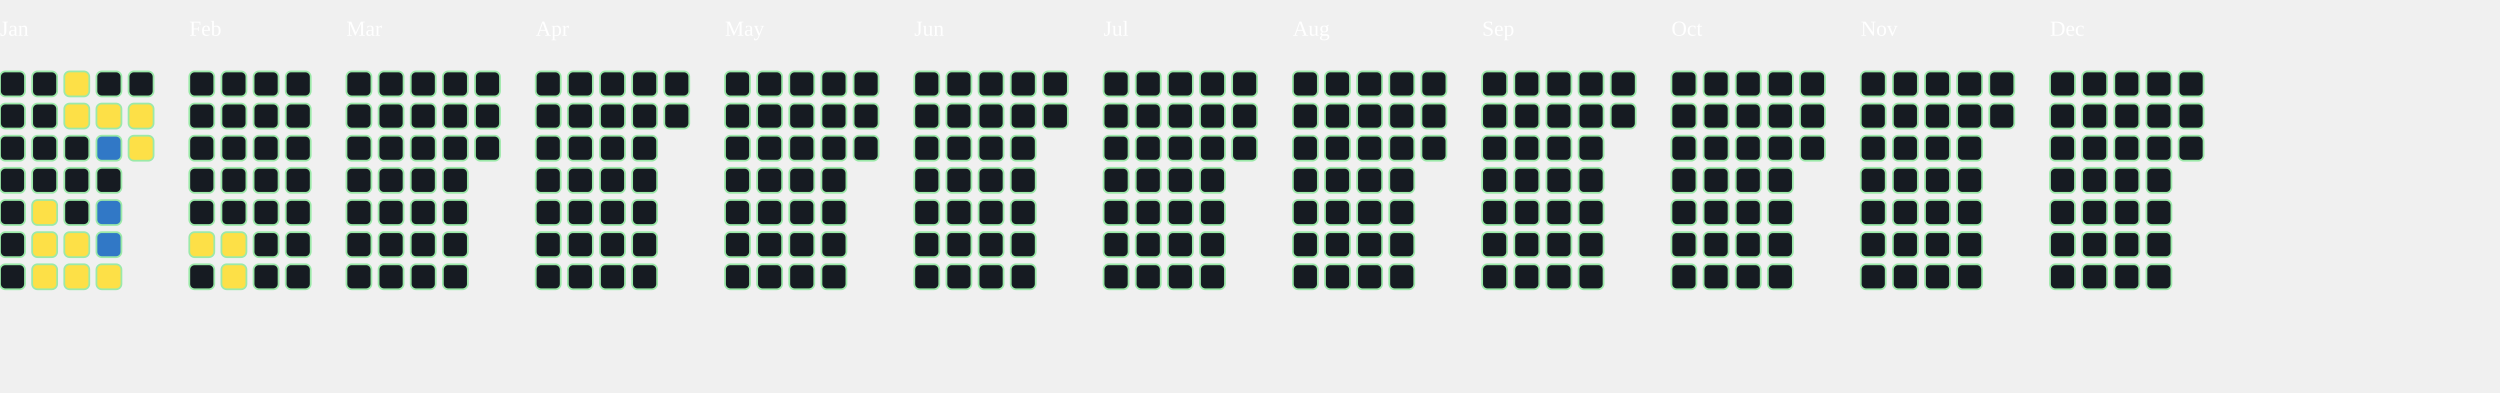
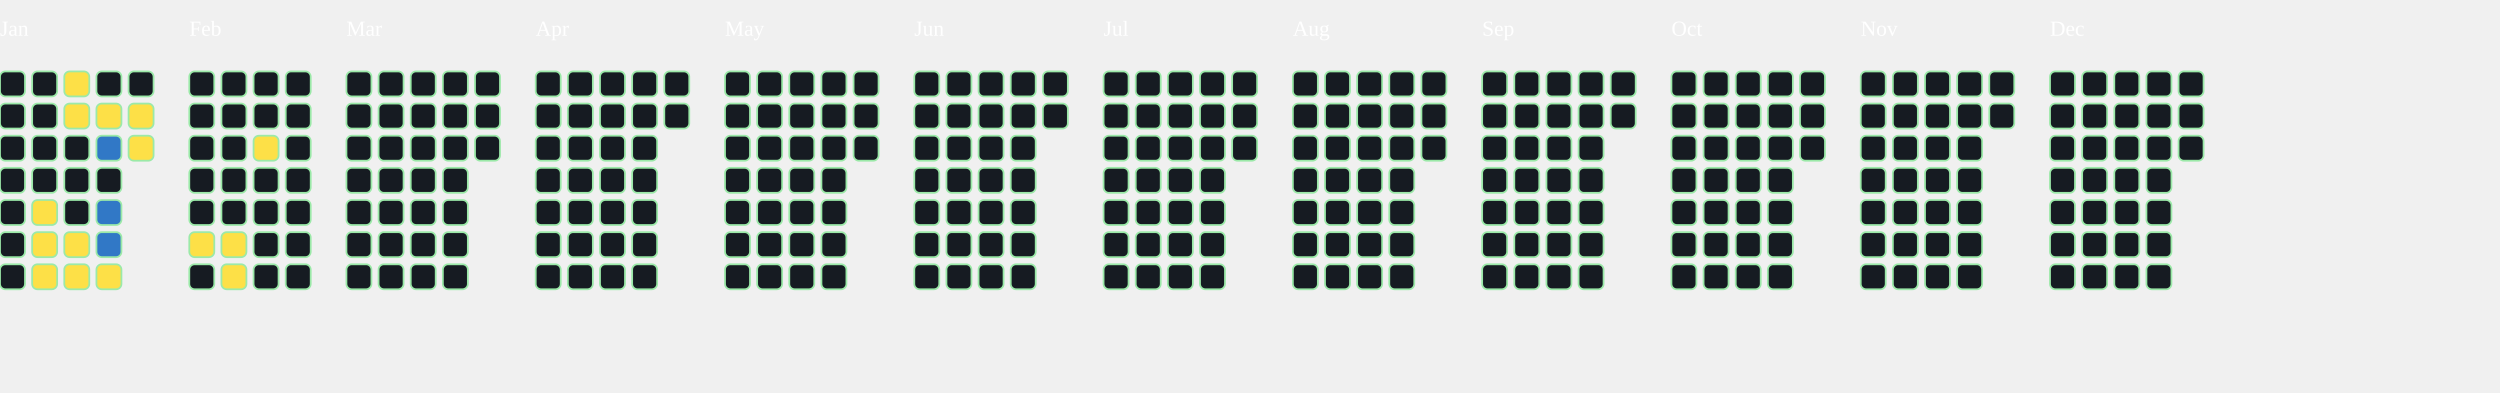
<svg xmlns="http://www.w3.org/2000/svg" width="1400" height="220" style="background:#161b22">
  <text x="0" y="20" fill="#ffffff" font-size="12">
      Jan
    </text>
  <rect x="0" y="40" width="14" height="14" rx="3" fill="#161b22" stroke="#9be9a8" stroke-width="1" />
  <rect x="0" y="58" width="14" height="14" rx="3" fill="#161b22" stroke="#9be9a8" stroke-width="1" />
  <rect x="0" y="76" width="14" height="14" rx="3" fill="#161b22" stroke="#9be9a8" stroke-width="1" />
  <rect x="0" y="94" width="14" height="14" rx="3" fill="#161b22" stroke="#9be9a8" stroke-width="1" />
  <rect x="0" y="112" width="14" height="14" rx="3" fill="#161b22" stroke="#9be9a8" stroke-width="1" />
  <rect x="0" y="130" width="14" height="14" rx="3" fill="#161b22" stroke="#9be9a8" stroke-width="1" />
  <rect x="0" y="148" width="14" height="14" rx="3" fill="#161b22" stroke="#9be9a8" stroke-width="1" />
  <rect x="18" y="40" width="14" height="14" rx="3" fill="#161b22" stroke="#9be9a8" stroke-width="1" />
  <rect x="18" y="58" width="14" height="14" rx="3" fill="#161b22" stroke="#9be9a8" stroke-width="1" />
  <rect x="18" y="76" width="14" height="14" rx="3" fill="#161b22" stroke="#9be9a8" stroke-width="1" />
  <rect x="18" y="94" width="14" height="14" rx="3" fill="#161b22" stroke="#9be9a8" stroke-width="1" />
  <rect x="18" y="112" width="14" height="14" rx="3" fill="#fde047" stroke="#9be9a8" stroke-width="1" />
  <rect x="18" y="130" width="14" height="14" rx="3" fill="#fde047" stroke="#9be9a8" stroke-width="1" />
  <rect x="18" y="148" width="14" height="14" rx="3" fill="#fde047" stroke="#9be9a8" stroke-width="1" />
  <rect x="36" y="40" width="14" height="14" rx="3" fill="#fde047" stroke="#9be9a8" stroke-width="1" />
  <rect x="36" y="58" width="14" height="14" rx="3" fill="#fde047" stroke="#9be9a8" stroke-width="1" />
  <rect x="36" y="76" width="14" height="14" rx="3" fill="#161b22" stroke="#9be9a8" stroke-width="1" />
  <rect x="36" y="94" width="14" height="14" rx="3" fill="#161b22" stroke="#9be9a8" stroke-width="1" />
  <rect x="36" y="112" width="14" height="14" rx="3" fill="#161b22" stroke="#9be9a8" stroke-width="1" />
  <rect x="36" y="130" width="14" height="14" rx="3" fill="#fde047" stroke="#9be9a8" stroke-width="1" />
  <rect x="36" y="148" width="14" height="14" rx="3" fill="#fde047" stroke="#9be9a8" stroke-width="1" />
  <rect x="54" y="40" width="14" height="14" rx="3" fill="#161b22" stroke="#9be9a8" stroke-width="1" />
  <rect x="54" y="58" width="14" height="14" rx="3" fill="#fde047" stroke="#9be9a8" stroke-width="1" />
  <rect x="54" y="76" width="14" height="14" rx="3" fill="#3178c6" stroke="#9be9a8" stroke-width="1" />
  <rect x="54" y="94" width="14" height="14" rx="3" fill="#161b22" stroke="#9be9a8" stroke-width="1" />
  <rect x="54" y="112" width="14" height="14" rx="3" fill="#3178c6" stroke="#9be9a8" stroke-width="1" />
  <rect x="54" y="130" width="14" height="14" rx="3" fill="#3178c6" stroke="#9be9a8" stroke-width="1" />
  <rect x="54" y="148" width="14" height="14" rx="3" fill="#fde047" stroke="#9be9a8" stroke-width="1" />
  <rect x="72" y="40" width="14" height="14" rx="3" fill="#161b22" stroke="#9be9a8" stroke-width="1" />
  <rect x="72" y="58" width="14" height="14" rx="3" fill="#fde047" stroke="#9be9a8" stroke-width="1" />
  <rect x="72" y="76" width="14" height="14" rx="3" fill="#fde047" stroke="#9be9a8" stroke-width="1" />
  <text x="106" y="20" fill="#ffffff" font-size="12">
      Feb
    </text>
  <rect x="106" y="40" width="14" height="14" rx="3" fill="#161b22" stroke="#9be9a8" stroke-width="1" />
  <rect x="106" y="58" width="14" height="14" rx="3" fill="#161b22" stroke="#9be9a8" stroke-width="1" />
  <rect x="106" y="76" width="14" height="14" rx="3" fill="#161b22" stroke="#9be9a8" stroke-width="1" />
  <rect x="106" y="94" width="14" height="14" rx="3" fill="#161b22" stroke="#9be9a8" stroke-width="1" />
  <rect x="106" y="112" width="14" height="14" rx="3" fill="#161b22" stroke="#9be9a8" stroke-width="1" />
  <rect x="106" y="130" width="14" height="14" rx="3" fill="#fde047" stroke="#9be9a8" stroke-width="1" />
  <rect x="106" y="148" width="14" height="14" rx="3" fill="#161b22" stroke="#9be9a8" stroke-width="1" />
  <rect x="124" y="40" width="14" height="14" rx="3" fill="#161b22" stroke="#9be9a8" stroke-width="1" />
  <rect x="124" y="58" width="14" height="14" rx="3" fill="#161b22" stroke="#9be9a8" stroke-width="1" />
  <rect x="124" y="76" width="14" height="14" rx="3" fill="#161b22" stroke="#9be9a8" stroke-width="1" />
  <rect x="124" y="94" width="14" height="14" rx="3" fill="#161b22" stroke="#9be9a8" stroke-width="1" />
  <rect x="124" y="112" width="14" height="14" rx="3" fill="#161b22" stroke="#9be9a8" stroke-width="1" />
  <rect x="124" y="130" width="14" height="14" rx="3" fill="#fde047" stroke="#9be9a8" stroke-width="1" />
  <rect x="124" y="148" width="14" height="14" rx="3" fill="#fde047" stroke="#9be9a8" stroke-width="1" />
  <rect x="142" y="40" width="14" height="14" rx="3" fill="#161b22" stroke="#9be9a8" stroke-width="1" />
  <rect x="142" y="58" width="14" height="14" rx="3" fill="#161b22" stroke="#9be9a8" stroke-width="1" />
-   <rect x="142" y="76" width="14" height="14" rx="3" fill="#161b22" stroke="#9be9a8" stroke-width="1" />
+   <rect x="142" y="76" width="14" height="14" rx="3" fill="#fde047" stroke="#9be9a8" stroke-width="1" />
  <rect x="142" y="94" width="14" height="14" rx="3" fill="#161b22" stroke="#9be9a8" stroke-width="1" />
  <rect x="142" y="112" width="14" height="14" rx="3" fill="#161b22" stroke="#9be9a8" stroke-width="1" />
  <rect x="142" y="130" width="14" height="14" rx="3" fill="#161b22" stroke="#9be9a8" stroke-width="1" />
  <rect x="142" y="148" width="14" height="14" rx="3" fill="#161b22" stroke="#9be9a8" stroke-width="1" />
  <rect x="160" y="40" width="14" height="14" rx="3" fill="#161b22" stroke="#9be9a8" stroke-width="1" />
  <rect x="160" y="58" width="14" height="14" rx="3" fill="#161b22" stroke="#9be9a8" stroke-width="1" />
  <rect x="160" y="76" width="14" height="14" rx="3" fill="#161b22" stroke="#9be9a8" stroke-width="1" />
  <rect x="160" y="94" width="14" height="14" rx="3" fill="#161b22" stroke="#9be9a8" stroke-width="1" />
  <rect x="160" y="112" width="14" height="14" rx="3" fill="#161b22" stroke="#9be9a8" stroke-width="1" />
  <rect x="160" y="130" width="14" height="14" rx="3" fill="#161b22" stroke="#9be9a8" stroke-width="1" />
  <rect x="160" y="148" width="14" height="14" rx="3" fill="#161b22" stroke="#9be9a8" stroke-width="1" />
  <text x="194" y="20" fill="#ffffff" font-size="12">
      Mar
    </text>
  <rect x="194" y="40" width="14" height="14" rx="3" fill="#161b22" stroke="#9be9a8" stroke-width="1" />
  <rect x="194" y="58" width="14" height="14" rx="3" fill="#161b22" stroke="#9be9a8" stroke-width="1" />
  <rect x="194" y="76" width="14" height="14" rx="3" fill="#161b22" stroke="#9be9a8" stroke-width="1" />
  <rect x="194" y="94" width="14" height="14" rx="3" fill="#161b22" stroke="#9be9a8" stroke-width="1" />
  <rect x="194" y="112" width="14" height="14" rx="3" fill="#161b22" stroke="#9be9a8" stroke-width="1" />
  <rect x="194" y="130" width="14" height="14" rx="3" fill="#161b22" stroke="#9be9a8" stroke-width="1" />
  <rect x="194" y="148" width="14" height="14" rx="3" fill="#161b22" stroke="#9be9a8" stroke-width="1" />
  <rect x="212" y="40" width="14" height="14" rx="3" fill="#161b22" stroke="#9be9a8" stroke-width="1" />
  <rect x="212" y="58" width="14" height="14" rx="3" fill="#161b22" stroke="#9be9a8" stroke-width="1" />
  <rect x="212" y="76" width="14" height="14" rx="3" fill="#161b22" stroke="#9be9a8" stroke-width="1" />
  <rect x="212" y="94" width="14" height="14" rx="3" fill="#161b22" stroke="#9be9a8" stroke-width="1" />
  <rect x="212" y="112" width="14" height="14" rx="3" fill="#161b22" stroke="#9be9a8" stroke-width="1" />
  <rect x="212" y="130" width="14" height="14" rx="3" fill="#161b22" stroke="#9be9a8" stroke-width="1" />
  <rect x="212" y="148" width="14" height="14" rx="3" fill="#161b22" stroke="#9be9a8" stroke-width="1" />
  <rect x="230" y="40" width="14" height="14" rx="3" fill="#161b22" stroke="#9be9a8" stroke-width="1" />
  <rect x="230" y="58" width="14" height="14" rx="3" fill="#161b22" stroke="#9be9a8" stroke-width="1" />
  <rect x="230" y="76" width="14" height="14" rx="3" fill="#161b22" stroke="#9be9a8" stroke-width="1" />
  <rect x="230" y="94" width="14" height="14" rx="3" fill="#161b22" stroke="#9be9a8" stroke-width="1" />
  <rect x="230" y="112" width="14" height="14" rx="3" fill="#161b22" stroke="#9be9a8" stroke-width="1" />
  <rect x="230" y="130" width="14" height="14" rx="3" fill="#161b22" stroke="#9be9a8" stroke-width="1" />
  <rect x="230" y="148" width="14" height="14" rx="3" fill="#161b22" stroke="#9be9a8" stroke-width="1" />
  <rect x="248" y="40" width="14" height="14" rx="3" fill="#161b22" stroke="#9be9a8" stroke-width="1" />
  <rect x="248" y="58" width="14" height="14" rx="3" fill="#161b22" stroke="#9be9a8" stroke-width="1" />
  <rect x="248" y="76" width="14" height="14" rx="3" fill="#161b22" stroke="#9be9a8" stroke-width="1" />
  <rect x="248" y="94" width="14" height="14" rx="3" fill="#161b22" stroke="#9be9a8" stroke-width="1" />
  <rect x="248" y="112" width="14" height="14" rx="3" fill="#161b22" stroke="#9be9a8" stroke-width="1" />
  <rect x="248" y="130" width="14" height="14" rx="3" fill="#161b22" stroke="#9be9a8" stroke-width="1" />
  <rect x="248" y="148" width="14" height="14" rx="3" fill="#161b22" stroke="#9be9a8" stroke-width="1" />
  <rect x="266" y="40" width="14" height="14" rx="3" fill="#161b22" stroke="#9be9a8" stroke-width="1" />
  <rect x="266" y="58" width="14" height="14" rx="3" fill="#161b22" stroke="#9be9a8" stroke-width="1" />
  <rect x="266" y="76" width="14" height="14" rx="3" fill="#161b22" stroke="#9be9a8" stroke-width="1" />
  <text x="300" y="20" fill="#ffffff" font-size="12">
      Apr
    </text>
  <rect x="300" y="40" width="14" height="14" rx="3" fill="#161b22" stroke="#9be9a8" stroke-width="1" />
  <rect x="300" y="58" width="14" height="14" rx="3" fill="#161b22" stroke="#9be9a8" stroke-width="1" />
  <rect x="300" y="76" width="14" height="14" rx="3" fill="#161b22" stroke="#9be9a8" stroke-width="1" />
  <rect x="300" y="94" width="14" height="14" rx="3" fill="#161b22" stroke="#9be9a8" stroke-width="1" />
  <rect x="300" y="112" width="14" height="14" rx="3" fill="#161b22" stroke="#9be9a8" stroke-width="1" />
  <rect x="300" y="130" width="14" height="14" rx="3" fill="#161b22" stroke="#9be9a8" stroke-width="1" />
  <rect x="300" y="148" width="14" height="14" rx="3" fill="#161b22" stroke="#9be9a8" stroke-width="1" />
  <rect x="318" y="40" width="14" height="14" rx="3" fill="#161b22" stroke="#9be9a8" stroke-width="1" />
  <rect x="318" y="58" width="14" height="14" rx="3" fill="#161b22" stroke="#9be9a8" stroke-width="1" />
  <rect x="318" y="76" width="14" height="14" rx="3" fill="#161b22" stroke="#9be9a8" stroke-width="1" />
  <rect x="318" y="94" width="14" height="14" rx="3" fill="#161b22" stroke="#9be9a8" stroke-width="1" />
  <rect x="318" y="112" width="14" height="14" rx="3" fill="#161b22" stroke="#9be9a8" stroke-width="1" />
  <rect x="318" y="130" width="14" height="14" rx="3" fill="#161b22" stroke="#9be9a8" stroke-width="1" />
  <rect x="318" y="148" width="14" height="14" rx="3" fill="#161b22" stroke="#9be9a8" stroke-width="1" />
  <rect x="336" y="40" width="14" height="14" rx="3" fill="#161b22" stroke="#9be9a8" stroke-width="1" />
  <rect x="336" y="58" width="14" height="14" rx="3" fill="#161b22" stroke="#9be9a8" stroke-width="1" />
  <rect x="336" y="76" width="14" height="14" rx="3" fill="#161b22" stroke="#9be9a8" stroke-width="1" />
  <rect x="336" y="94" width="14" height="14" rx="3" fill="#161b22" stroke="#9be9a8" stroke-width="1" />
  <rect x="336" y="112" width="14" height="14" rx="3" fill="#161b22" stroke="#9be9a8" stroke-width="1" />
  <rect x="336" y="130" width="14" height="14" rx="3" fill="#161b22" stroke="#9be9a8" stroke-width="1" />
  <rect x="336" y="148" width="14" height="14" rx="3" fill="#161b22" stroke="#9be9a8" stroke-width="1" />
  <rect x="354" y="40" width="14" height="14" rx="3" fill="#161b22" stroke="#9be9a8" stroke-width="1" />
  <rect x="354" y="58" width="14" height="14" rx="3" fill="#161b22" stroke="#9be9a8" stroke-width="1" />
  <rect x="354" y="76" width="14" height="14" rx="3" fill="#161b22" stroke="#9be9a8" stroke-width="1" />
  <rect x="354" y="94" width="14" height="14" rx="3" fill="#161b22" stroke="#9be9a8" stroke-width="1" />
  <rect x="354" y="112" width="14" height="14" rx="3" fill="#161b22" stroke="#9be9a8" stroke-width="1" />
  <rect x="354" y="130" width="14" height="14" rx="3" fill="#161b22" stroke="#9be9a8" stroke-width="1" />
  <rect x="354" y="148" width="14" height="14" rx="3" fill="#161b22" stroke="#9be9a8" stroke-width="1" />
  <rect x="372" y="40" width="14" height="14" rx="3" fill="#161b22" stroke="#9be9a8" stroke-width="1" />
  <rect x="372" y="58" width="14" height="14" rx="3" fill="#161b22" stroke="#9be9a8" stroke-width="1" />
  <text x="406" y="20" fill="#ffffff" font-size="12">
      May
    </text>
  <rect x="406" y="40" width="14" height="14" rx="3" fill="#161b22" stroke="#9be9a8" stroke-width="1" />
  <rect x="406" y="58" width="14" height="14" rx="3" fill="#161b22" stroke="#9be9a8" stroke-width="1" />
  <rect x="406" y="76" width="14" height="14" rx="3" fill="#161b22" stroke="#9be9a8" stroke-width="1" />
  <rect x="406" y="94" width="14" height="14" rx="3" fill="#161b22" stroke="#9be9a8" stroke-width="1" />
  <rect x="406" y="112" width="14" height="14" rx="3" fill="#161b22" stroke="#9be9a8" stroke-width="1" />
  <rect x="406" y="130" width="14" height="14" rx="3" fill="#161b22" stroke="#9be9a8" stroke-width="1" />
  <rect x="406" y="148" width="14" height="14" rx="3" fill="#161b22" stroke="#9be9a8" stroke-width="1" />
  <rect x="424" y="40" width="14" height="14" rx="3" fill="#161b22" stroke="#9be9a8" stroke-width="1" />
  <rect x="424" y="58" width="14" height="14" rx="3" fill="#161b22" stroke="#9be9a8" stroke-width="1" />
  <rect x="424" y="76" width="14" height="14" rx="3" fill="#161b22" stroke="#9be9a8" stroke-width="1" />
  <rect x="424" y="94" width="14" height="14" rx="3" fill="#161b22" stroke="#9be9a8" stroke-width="1" />
  <rect x="424" y="112" width="14" height="14" rx="3" fill="#161b22" stroke="#9be9a8" stroke-width="1" />
  <rect x="424" y="130" width="14" height="14" rx="3" fill="#161b22" stroke="#9be9a8" stroke-width="1" />
  <rect x="424" y="148" width="14" height="14" rx="3" fill="#161b22" stroke="#9be9a8" stroke-width="1" />
  <rect x="442" y="40" width="14" height="14" rx="3" fill="#161b22" stroke="#9be9a8" stroke-width="1" />
  <rect x="442" y="58" width="14" height="14" rx="3" fill="#161b22" stroke="#9be9a8" stroke-width="1" />
  <rect x="442" y="76" width="14" height="14" rx="3" fill="#161b22" stroke="#9be9a8" stroke-width="1" />
  <rect x="442" y="94" width="14" height="14" rx="3" fill="#161b22" stroke="#9be9a8" stroke-width="1" />
  <rect x="442" y="112" width="14" height="14" rx="3" fill="#161b22" stroke="#9be9a8" stroke-width="1" />
  <rect x="442" y="130" width="14" height="14" rx="3" fill="#161b22" stroke="#9be9a8" stroke-width="1" />
  <rect x="442" y="148" width="14" height="14" rx="3" fill="#161b22" stroke="#9be9a8" stroke-width="1" />
  <rect x="460" y="40" width="14" height="14" rx="3" fill="#161b22" stroke="#9be9a8" stroke-width="1" />
  <rect x="460" y="58" width="14" height="14" rx="3" fill="#161b22" stroke="#9be9a8" stroke-width="1" />
  <rect x="460" y="76" width="14" height="14" rx="3" fill="#161b22" stroke="#9be9a8" stroke-width="1" />
  <rect x="460" y="94" width="14" height="14" rx="3" fill="#161b22" stroke="#9be9a8" stroke-width="1" />
  <rect x="460" y="112" width="14" height="14" rx="3" fill="#161b22" stroke="#9be9a8" stroke-width="1" />
  <rect x="460" y="130" width="14" height="14" rx="3" fill="#161b22" stroke="#9be9a8" stroke-width="1" />
  <rect x="460" y="148" width="14" height="14" rx="3" fill="#161b22" stroke="#9be9a8" stroke-width="1" />
  <rect x="478" y="40" width="14" height="14" rx="3" fill="#161b22" stroke="#9be9a8" stroke-width="1" />
  <rect x="478" y="58" width="14" height="14" rx="3" fill="#161b22" stroke="#9be9a8" stroke-width="1" />
  <rect x="478" y="76" width="14" height="14" rx="3" fill="#161b22" stroke="#9be9a8" stroke-width="1" />
  <text x="512" y="20" fill="#ffffff" font-size="12">
      Jun
    </text>
  <rect x="512" y="40" width="14" height="14" rx="3" fill="#161b22" stroke="#9be9a8" stroke-width="1" />
  <rect x="512" y="58" width="14" height="14" rx="3" fill="#161b22" stroke="#9be9a8" stroke-width="1" />
  <rect x="512" y="76" width="14" height="14" rx="3" fill="#161b22" stroke="#9be9a8" stroke-width="1" />
  <rect x="512" y="94" width="14" height="14" rx="3" fill="#161b22" stroke="#9be9a8" stroke-width="1" />
  <rect x="512" y="112" width="14" height="14" rx="3" fill="#161b22" stroke="#9be9a8" stroke-width="1" />
  <rect x="512" y="130" width="14" height="14" rx="3" fill="#161b22" stroke="#9be9a8" stroke-width="1" />
  <rect x="512" y="148" width="14" height="14" rx="3" fill="#161b22" stroke="#9be9a8" stroke-width="1" />
  <rect x="530" y="40" width="14" height="14" rx="3" fill="#161b22" stroke="#9be9a8" stroke-width="1" />
  <rect x="530" y="58" width="14" height="14" rx="3" fill="#161b22" stroke="#9be9a8" stroke-width="1" />
  <rect x="530" y="76" width="14" height="14" rx="3" fill="#161b22" stroke="#9be9a8" stroke-width="1" />
  <rect x="530" y="94" width="14" height="14" rx="3" fill="#161b22" stroke="#9be9a8" stroke-width="1" />
  <rect x="530" y="112" width="14" height="14" rx="3" fill="#161b22" stroke="#9be9a8" stroke-width="1" />
  <rect x="530" y="130" width="14" height="14" rx="3" fill="#161b22" stroke="#9be9a8" stroke-width="1" />
  <rect x="530" y="148" width="14" height="14" rx="3" fill="#161b22" stroke="#9be9a8" stroke-width="1" />
  <rect x="548" y="40" width="14" height="14" rx="3" fill="#161b22" stroke="#9be9a8" stroke-width="1" />
  <rect x="548" y="58" width="14" height="14" rx="3" fill="#161b22" stroke="#9be9a8" stroke-width="1" />
  <rect x="548" y="76" width="14" height="14" rx="3" fill="#161b22" stroke="#9be9a8" stroke-width="1" />
  <rect x="548" y="94" width="14" height="14" rx="3" fill="#161b22" stroke="#9be9a8" stroke-width="1" />
  <rect x="548" y="112" width="14" height="14" rx="3" fill="#161b22" stroke="#9be9a8" stroke-width="1" />
  <rect x="548" y="130" width="14" height="14" rx="3" fill="#161b22" stroke="#9be9a8" stroke-width="1" />
  <rect x="548" y="148" width="14" height="14" rx="3" fill="#161b22" stroke="#9be9a8" stroke-width="1" />
  <rect x="566" y="40" width="14" height="14" rx="3" fill="#161b22" stroke="#9be9a8" stroke-width="1" />
  <rect x="566" y="58" width="14" height="14" rx="3" fill="#161b22" stroke="#9be9a8" stroke-width="1" />
  <rect x="566" y="76" width="14" height="14" rx="3" fill="#161b22" stroke="#9be9a8" stroke-width="1" />
  <rect x="566" y="94" width="14" height="14" rx="3" fill="#161b22" stroke="#9be9a8" stroke-width="1" />
  <rect x="566" y="112" width="14" height="14" rx="3" fill="#161b22" stroke="#9be9a8" stroke-width="1" />
  <rect x="566" y="130" width="14" height="14" rx="3" fill="#161b22" stroke="#9be9a8" stroke-width="1" />
  <rect x="566" y="148" width="14" height="14" rx="3" fill="#161b22" stroke="#9be9a8" stroke-width="1" />
  <rect x="584" y="40" width="14" height="14" rx="3" fill="#161b22" stroke="#9be9a8" stroke-width="1" />
  <rect x="584" y="58" width="14" height="14" rx="3" fill="#161b22" stroke="#9be9a8" stroke-width="1" />
  <text x="618" y="20" fill="#ffffff" font-size="12">
      Jul
    </text>
  <rect x="618" y="40" width="14" height="14" rx="3" fill="#161b22" stroke="#9be9a8" stroke-width="1" />
  <rect x="618" y="58" width="14" height="14" rx="3" fill="#161b22" stroke="#9be9a8" stroke-width="1" />
  <rect x="618" y="76" width="14" height="14" rx="3" fill="#161b22" stroke="#9be9a8" stroke-width="1" />
  <rect x="618" y="94" width="14" height="14" rx="3" fill="#161b22" stroke="#9be9a8" stroke-width="1" />
  <rect x="618" y="112" width="14" height="14" rx="3" fill="#161b22" stroke="#9be9a8" stroke-width="1" />
  <rect x="618" y="130" width="14" height="14" rx="3" fill="#161b22" stroke="#9be9a8" stroke-width="1" />
  <rect x="618" y="148" width="14" height="14" rx="3" fill="#161b22" stroke="#9be9a8" stroke-width="1" />
  <rect x="636" y="40" width="14" height="14" rx="3" fill="#161b22" stroke="#9be9a8" stroke-width="1" />
  <rect x="636" y="58" width="14" height="14" rx="3" fill="#161b22" stroke="#9be9a8" stroke-width="1" />
  <rect x="636" y="76" width="14" height="14" rx="3" fill="#161b22" stroke="#9be9a8" stroke-width="1" />
  <rect x="636" y="94" width="14" height="14" rx="3" fill="#161b22" stroke="#9be9a8" stroke-width="1" />
  <rect x="636" y="112" width="14" height="14" rx="3" fill="#161b22" stroke="#9be9a8" stroke-width="1" />
  <rect x="636" y="130" width="14" height="14" rx="3" fill="#161b22" stroke="#9be9a8" stroke-width="1" />
  <rect x="636" y="148" width="14" height="14" rx="3" fill="#161b22" stroke="#9be9a8" stroke-width="1" />
  <rect x="654" y="40" width="14" height="14" rx="3" fill="#161b22" stroke="#9be9a8" stroke-width="1" />
  <rect x="654" y="58" width="14" height="14" rx="3" fill="#161b22" stroke="#9be9a8" stroke-width="1" />
  <rect x="654" y="76" width="14" height="14" rx="3" fill="#161b22" stroke="#9be9a8" stroke-width="1" />
  <rect x="654" y="94" width="14" height="14" rx="3" fill="#161b22" stroke="#9be9a8" stroke-width="1" />
  <rect x="654" y="112" width="14" height="14" rx="3" fill="#161b22" stroke="#9be9a8" stroke-width="1" />
  <rect x="654" y="130" width="14" height="14" rx="3" fill="#161b22" stroke="#9be9a8" stroke-width="1" />
  <rect x="654" y="148" width="14" height="14" rx="3" fill="#161b22" stroke="#9be9a8" stroke-width="1" />
  <rect x="672" y="40" width="14" height="14" rx="3" fill="#161b22" stroke="#9be9a8" stroke-width="1" />
  <rect x="672" y="58" width="14" height="14" rx="3" fill="#161b22" stroke="#9be9a8" stroke-width="1" />
  <rect x="672" y="76" width="14" height="14" rx="3" fill="#161b22" stroke="#9be9a8" stroke-width="1" />
  <rect x="672" y="94" width="14" height="14" rx="3" fill="#161b22" stroke="#9be9a8" stroke-width="1" />
  <rect x="672" y="112" width="14" height="14" rx="3" fill="#161b22" stroke="#9be9a8" stroke-width="1" />
  <rect x="672" y="130" width="14" height="14" rx="3" fill="#161b22" stroke="#9be9a8" stroke-width="1" />
  <rect x="672" y="148" width="14" height="14" rx="3" fill="#161b22" stroke="#9be9a8" stroke-width="1" />
  <rect x="690" y="40" width="14" height="14" rx="3" fill="#161b22" stroke="#9be9a8" stroke-width="1" />
  <rect x="690" y="58" width="14" height="14" rx="3" fill="#161b22" stroke="#9be9a8" stroke-width="1" />
  <rect x="690" y="76" width="14" height="14" rx="3" fill="#161b22" stroke="#9be9a8" stroke-width="1" />
  <text x="724" y="20" fill="#ffffff" font-size="12">
      Aug
    </text>
  <rect x="724" y="40" width="14" height="14" rx="3" fill="#161b22" stroke="#9be9a8" stroke-width="1" />
  <rect x="724" y="58" width="14" height="14" rx="3" fill="#161b22" stroke="#9be9a8" stroke-width="1" />
  <rect x="724" y="76" width="14" height="14" rx="3" fill="#161b22" stroke="#9be9a8" stroke-width="1" />
  <rect x="724" y="94" width="14" height="14" rx="3" fill="#161b22" stroke="#9be9a8" stroke-width="1" />
  <rect x="724" y="112" width="14" height="14" rx="3" fill="#161b22" stroke="#9be9a8" stroke-width="1" />
  <rect x="724" y="130" width="14" height="14" rx="3" fill="#161b22" stroke="#9be9a8" stroke-width="1" />
  <rect x="724" y="148" width="14" height="14" rx="3" fill="#161b22" stroke="#9be9a8" stroke-width="1" />
  <rect x="742" y="40" width="14" height="14" rx="3" fill="#161b22" stroke="#9be9a8" stroke-width="1" />
  <rect x="742" y="58" width="14" height="14" rx="3" fill="#161b22" stroke="#9be9a8" stroke-width="1" />
  <rect x="742" y="76" width="14" height="14" rx="3" fill="#161b22" stroke="#9be9a8" stroke-width="1" />
  <rect x="742" y="94" width="14" height="14" rx="3" fill="#161b22" stroke="#9be9a8" stroke-width="1" />
  <rect x="742" y="112" width="14" height="14" rx="3" fill="#161b22" stroke="#9be9a8" stroke-width="1" />
  <rect x="742" y="130" width="14" height="14" rx="3" fill="#161b22" stroke="#9be9a8" stroke-width="1" />
  <rect x="742" y="148" width="14" height="14" rx="3" fill="#161b22" stroke="#9be9a8" stroke-width="1" />
  <rect x="760" y="40" width="14" height="14" rx="3" fill="#161b22" stroke="#9be9a8" stroke-width="1" />
  <rect x="760" y="58" width="14" height="14" rx="3" fill="#161b22" stroke="#9be9a8" stroke-width="1" />
  <rect x="760" y="76" width="14" height="14" rx="3" fill="#161b22" stroke="#9be9a8" stroke-width="1" />
  <rect x="760" y="94" width="14" height="14" rx="3" fill="#161b22" stroke="#9be9a8" stroke-width="1" />
  <rect x="760" y="112" width="14" height="14" rx="3" fill="#161b22" stroke="#9be9a8" stroke-width="1" />
  <rect x="760" y="130" width="14" height="14" rx="3" fill="#161b22" stroke="#9be9a8" stroke-width="1" />
  <rect x="760" y="148" width="14" height="14" rx="3" fill="#161b22" stroke="#9be9a8" stroke-width="1" />
  <rect x="778" y="40" width="14" height="14" rx="3" fill="#161b22" stroke="#9be9a8" stroke-width="1" />
  <rect x="778" y="58" width="14" height="14" rx="3" fill="#161b22" stroke="#9be9a8" stroke-width="1" />
  <rect x="778" y="76" width="14" height="14" rx="3" fill="#161b22" stroke="#9be9a8" stroke-width="1" />
  <rect x="778" y="94" width="14" height="14" rx="3" fill="#161b22" stroke="#9be9a8" stroke-width="1" />
  <rect x="778" y="112" width="14" height="14" rx="3" fill="#161b22" stroke="#9be9a8" stroke-width="1" />
  <rect x="778" y="130" width="14" height="14" rx="3" fill="#161b22" stroke="#9be9a8" stroke-width="1" />
  <rect x="778" y="148" width="14" height="14" rx="3" fill="#161b22" stroke="#9be9a8" stroke-width="1" />
  <rect x="796" y="40" width="14" height="14" rx="3" fill="#161b22" stroke="#9be9a8" stroke-width="1" />
  <rect x="796" y="58" width="14" height="14" rx="3" fill="#161b22" stroke="#9be9a8" stroke-width="1" />
  <rect x="796" y="76" width="14" height="14" rx="3" fill="#161b22" stroke="#9be9a8" stroke-width="1" />
  <text x="830" y="20" fill="#ffffff" font-size="12">
      Sep
    </text>
  <rect x="830" y="40" width="14" height="14" rx="3" fill="#161b22" stroke="#9be9a8" stroke-width="1" />
  <rect x="830" y="58" width="14" height="14" rx="3" fill="#161b22" stroke="#9be9a8" stroke-width="1" />
  <rect x="830" y="76" width="14" height="14" rx="3" fill="#161b22" stroke="#9be9a8" stroke-width="1" />
  <rect x="830" y="94" width="14" height="14" rx="3" fill="#161b22" stroke="#9be9a8" stroke-width="1" />
  <rect x="830" y="112" width="14" height="14" rx="3" fill="#161b22" stroke="#9be9a8" stroke-width="1" />
  <rect x="830" y="130" width="14" height="14" rx="3" fill="#161b22" stroke="#9be9a8" stroke-width="1" />
  <rect x="830" y="148" width="14" height="14" rx="3" fill="#161b22" stroke="#9be9a8" stroke-width="1" />
  <rect x="848" y="40" width="14" height="14" rx="3" fill="#161b22" stroke="#9be9a8" stroke-width="1" />
  <rect x="848" y="58" width="14" height="14" rx="3" fill="#161b22" stroke="#9be9a8" stroke-width="1" />
  <rect x="848" y="76" width="14" height="14" rx="3" fill="#161b22" stroke="#9be9a8" stroke-width="1" />
  <rect x="848" y="94" width="14" height="14" rx="3" fill="#161b22" stroke="#9be9a8" stroke-width="1" />
  <rect x="848" y="112" width="14" height="14" rx="3" fill="#161b22" stroke="#9be9a8" stroke-width="1" />
  <rect x="848" y="130" width="14" height="14" rx="3" fill="#161b22" stroke="#9be9a8" stroke-width="1" />
  <rect x="848" y="148" width="14" height="14" rx="3" fill="#161b22" stroke="#9be9a8" stroke-width="1" />
  <rect x="866" y="40" width="14" height="14" rx="3" fill="#161b22" stroke="#9be9a8" stroke-width="1" />
  <rect x="866" y="58" width="14" height="14" rx="3" fill="#161b22" stroke="#9be9a8" stroke-width="1" />
  <rect x="866" y="76" width="14" height="14" rx="3" fill="#161b22" stroke="#9be9a8" stroke-width="1" />
  <rect x="866" y="94" width="14" height="14" rx="3" fill="#161b22" stroke="#9be9a8" stroke-width="1" />
  <rect x="866" y="112" width="14" height="14" rx="3" fill="#161b22" stroke="#9be9a8" stroke-width="1" />
  <rect x="866" y="130" width="14" height="14" rx="3" fill="#161b22" stroke="#9be9a8" stroke-width="1" />
  <rect x="866" y="148" width="14" height="14" rx="3" fill="#161b22" stroke="#9be9a8" stroke-width="1" />
  <rect x="884" y="40" width="14" height="14" rx="3" fill="#161b22" stroke="#9be9a8" stroke-width="1" />
  <rect x="884" y="58" width="14" height="14" rx="3" fill="#161b22" stroke="#9be9a8" stroke-width="1" />
  <rect x="884" y="76" width="14" height="14" rx="3" fill="#161b22" stroke="#9be9a8" stroke-width="1" />
  <rect x="884" y="94" width="14" height="14" rx="3" fill="#161b22" stroke="#9be9a8" stroke-width="1" />
  <rect x="884" y="112" width="14" height="14" rx="3" fill="#161b22" stroke="#9be9a8" stroke-width="1" />
  <rect x="884" y="130" width="14" height="14" rx="3" fill="#161b22" stroke="#9be9a8" stroke-width="1" />
  <rect x="884" y="148" width="14" height="14" rx="3" fill="#161b22" stroke="#9be9a8" stroke-width="1" />
  <rect x="902" y="40" width="14" height="14" rx="3" fill="#161b22" stroke="#9be9a8" stroke-width="1" />
  <rect x="902" y="58" width="14" height="14" rx="3" fill="#161b22" stroke="#9be9a8" stroke-width="1" />
  <text x="936" y="20" fill="#ffffff" font-size="12">
      Oct
    </text>
  <rect x="936" y="40" width="14" height="14" rx="3" fill="#161b22" stroke="#9be9a8" stroke-width="1" />
  <rect x="936" y="58" width="14" height="14" rx="3" fill="#161b22" stroke="#9be9a8" stroke-width="1" />
  <rect x="936" y="76" width="14" height="14" rx="3" fill="#161b22" stroke="#9be9a8" stroke-width="1" />
  <rect x="936" y="94" width="14" height="14" rx="3" fill="#161b22" stroke="#9be9a8" stroke-width="1" />
  <rect x="936" y="112" width="14" height="14" rx="3" fill="#161b22" stroke="#9be9a8" stroke-width="1" />
  <rect x="936" y="130" width="14" height="14" rx="3" fill="#161b22" stroke="#9be9a8" stroke-width="1" />
  <rect x="936" y="148" width="14" height="14" rx="3" fill="#161b22" stroke="#9be9a8" stroke-width="1" />
  <rect x="954" y="40" width="14" height="14" rx="3" fill="#161b22" stroke="#9be9a8" stroke-width="1" />
  <rect x="954" y="58" width="14" height="14" rx="3" fill="#161b22" stroke="#9be9a8" stroke-width="1" />
  <rect x="954" y="76" width="14" height="14" rx="3" fill="#161b22" stroke="#9be9a8" stroke-width="1" />
  <rect x="954" y="94" width="14" height="14" rx="3" fill="#161b22" stroke="#9be9a8" stroke-width="1" />
  <rect x="954" y="112" width="14" height="14" rx="3" fill="#161b22" stroke="#9be9a8" stroke-width="1" />
  <rect x="954" y="130" width="14" height="14" rx="3" fill="#161b22" stroke="#9be9a8" stroke-width="1" />
  <rect x="954" y="148" width="14" height="14" rx="3" fill="#161b22" stroke="#9be9a8" stroke-width="1" />
  <rect x="972" y="40" width="14" height="14" rx="3" fill="#161b22" stroke="#9be9a8" stroke-width="1" />
  <rect x="972" y="58" width="14" height="14" rx="3" fill="#161b22" stroke="#9be9a8" stroke-width="1" />
  <rect x="972" y="76" width="14" height="14" rx="3" fill="#161b22" stroke="#9be9a8" stroke-width="1" />
  <rect x="972" y="94" width="14" height="14" rx="3" fill="#161b22" stroke="#9be9a8" stroke-width="1" />
  <rect x="972" y="112" width="14" height="14" rx="3" fill="#161b22" stroke="#9be9a8" stroke-width="1" />
  <rect x="972" y="130" width="14" height="14" rx="3" fill="#161b22" stroke="#9be9a8" stroke-width="1" />
  <rect x="972" y="148" width="14" height="14" rx="3" fill="#161b22" stroke="#9be9a8" stroke-width="1" />
  <rect x="990" y="40" width="14" height="14" rx="3" fill="#161b22" stroke="#9be9a8" stroke-width="1" />
  <rect x="990" y="58" width="14" height="14" rx="3" fill="#161b22" stroke="#9be9a8" stroke-width="1" />
  <rect x="990" y="76" width="14" height="14" rx="3" fill="#161b22" stroke="#9be9a8" stroke-width="1" />
  <rect x="990" y="94" width="14" height="14" rx="3" fill="#161b22" stroke="#9be9a8" stroke-width="1" />
  <rect x="990" y="112" width="14" height="14" rx="3" fill="#161b22" stroke="#9be9a8" stroke-width="1" />
  <rect x="990" y="130" width="14" height="14" rx="3" fill="#161b22" stroke="#9be9a8" stroke-width="1" />
  <rect x="990" y="148" width="14" height="14" rx="3" fill="#161b22" stroke="#9be9a8" stroke-width="1" />
  <rect x="1008" y="40" width="14" height="14" rx="3" fill="#161b22" stroke="#9be9a8" stroke-width="1" />
  <rect x="1008" y="58" width="14" height="14" rx="3" fill="#161b22" stroke="#9be9a8" stroke-width="1" />
  <rect x="1008" y="76" width="14" height="14" rx="3" fill="#161b22" stroke="#9be9a8" stroke-width="1" />
  <text x="1042" y="20" fill="#ffffff" font-size="12">
      Nov
    </text>
  <rect x="1042" y="40" width="14" height="14" rx="3" fill="#161b22" stroke="#9be9a8" stroke-width="1" />
  <rect x="1042" y="58" width="14" height="14" rx="3" fill="#161b22" stroke="#9be9a8" stroke-width="1" />
  <rect x="1042" y="76" width="14" height="14" rx="3" fill="#161b22" stroke="#9be9a8" stroke-width="1" />
  <rect x="1042" y="94" width="14" height="14" rx="3" fill="#161b22" stroke="#9be9a8" stroke-width="1" />
  <rect x="1042" y="112" width="14" height="14" rx="3" fill="#161b22" stroke="#9be9a8" stroke-width="1" />
  <rect x="1042" y="130" width="14" height="14" rx="3" fill="#161b22" stroke="#9be9a8" stroke-width="1" />
  <rect x="1042" y="148" width="14" height="14" rx="3" fill="#161b22" stroke="#9be9a8" stroke-width="1" />
  <rect x="1060" y="40" width="14" height="14" rx="3" fill="#161b22" stroke="#9be9a8" stroke-width="1" />
  <rect x="1060" y="58" width="14" height="14" rx="3" fill="#161b22" stroke="#9be9a8" stroke-width="1" />
  <rect x="1060" y="76" width="14" height="14" rx="3" fill="#161b22" stroke="#9be9a8" stroke-width="1" />
  <rect x="1060" y="94" width="14" height="14" rx="3" fill="#161b22" stroke="#9be9a8" stroke-width="1" />
  <rect x="1060" y="112" width="14" height="14" rx="3" fill="#161b22" stroke="#9be9a8" stroke-width="1" />
  <rect x="1060" y="130" width="14" height="14" rx="3" fill="#161b22" stroke="#9be9a8" stroke-width="1" />
  <rect x="1060" y="148" width="14" height="14" rx="3" fill="#161b22" stroke="#9be9a8" stroke-width="1" />
  <rect x="1078" y="40" width="14" height="14" rx="3" fill="#161b22" stroke="#9be9a8" stroke-width="1" />
  <rect x="1078" y="58" width="14" height="14" rx="3" fill="#161b22" stroke="#9be9a8" stroke-width="1" />
  <rect x="1078" y="76" width="14" height="14" rx="3" fill="#161b22" stroke="#9be9a8" stroke-width="1" />
  <rect x="1078" y="94" width="14" height="14" rx="3" fill="#161b22" stroke="#9be9a8" stroke-width="1" />
  <rect x="1078" y="112" width="14" height="14" rx="3" fill="#161b22" stroke="#9be9a8" stroke-width="1" />
  <rect x="1078" y="130" width="14" height="14" rx="3" fill="#161b22" stroke="#9be9a8" stroke-width="1" />
  <rect x="1078" y="148" width="14" height="14" rx="3" fill="#161b22" stroke="#9be9a8" stroke-width="1" />
  <rect x="1096" y="40" width="14" height="14" rx="3" fill="#161b22" stroke="#9be9a8" stroke-width="1" />
  <rect x="1096" y="58" width="14" height="14" rx="3" fill="#161b22" stroke="#9be9a8" stroke-width="1" />
  <rect x="1096" y="76" width="14" height="14" rx="3" fill="#161b22" stroke="#9be9a8" stroke-width="1" />
  <rect x="1096" y="94" width="14" height="14" rx="3" fill="#161b22" stroke="#9be9a8" stroke-width="1" />
  <rect x="1096" y="112" width="14" height="14" rx="3" fill="#161b22" stroke="#9be9a8" stroke-width="1" />
  <rect x="1096" y="130" width="14" height="14" rx="3" fill="#161b22" stroke="#9be9a8" stroke-width="1" />
  <rect x="1096" y="148" width="14" height="14" rx="3" fill="#161b22" stroke="#9be9a8" stroke-width="1" />
  <rect x="1114" y="40" width="14" height="14" rx="3" fill="#161b22" stroke="#9be9a8" stroke-width="1" />
  <rect x="1114" y="58" width="14" height="14" rx="3" fill="#161b22" stroke="#9be9a8" stroke-width="1" />
  <text x="1148" y="20" fill="#ffffff" font-size="12">
      Dec
    </text>
  <rect x="1148" y="40" width="14" height="14" rx="3" fill="#161b22" stroke="#9be9a8" stroke-width="1" />
  <rect x="1148" y="58" width="14" height="14" rx="3" fill="#161b22" stroke="#9be9a8" stroke-width="1" />
  <rect x="1148" y="76" width="14" height="14" rx="3" fill="#161b22" stroke="#9be9a8" stroke-width="1" />
  <rect x="1148" y="94" width="14" height="14" rx="3" fill="#161b22" stroke="#9be9a8" stroke-width="1" />
  <rect x="1148" y="112" width="14" height="14" rx="3" fill="#161b22" stroke="#9be9a8" stroke-width="1" />
  <rect x="1148" y="130" width="14" height="14" rx="3" fill="#161b22" stroke="#9be9a8" stroke-width="1" />
  <rect x="1148" y="148" width="14" height="14" rx="3" fill="#161b22" stroke="#9be9a8" stroke-width="1" />
  <rect x="1166" y="40" width="14" height="14" rx="3" fill="#161b22" stroke="#9be9a8" stroke-width="1" />
  <rect x="1166" y="58" width="14" height="14" rx="3" fill="#161b22" stroke="#9be9a8" stroke-width="1" />
  <rect x="1166" y="76" width="14" height="14" rx="3" fill="#161b22" stroke="#9be9a8" stroke-width="1" />
  <rect x="1166" y="94" width="14" height="14" rx="3" fill="#161b22" stroke="#9be9a8" stroke-width="1" />
  <rect x="1166" y="112" width="14" height="14" rx="3" fill="#161b22" stroke="#9be9a8" stroke-width="1" />
  <rect x="1166" y="130" width="14" height="14" rx="3" fill="#161b22" stroke="#9be9a8" stroke-width="1" />
  <rect x="1166" y="148" width="14" height="14" rx="3" fill="#161b22" stroke="#9be9a8" stroke-width="1" />
  <rect x="1184" y="40" width="14" height="14" rx="3" fill="#161b22" stroke="#9be9a8" stroke-width="1" />
  <rect x="1184" y="58" width="14" height="14" rx="3" fill="#161b22" stroke="#9be9a8" stroke-width="1" />
  <rect x="1184" y="76" width="14" height="14" rx="3" fill="#161b22" stroke="#9be9a8" stroke-width="1" />
  <rect x="1184" y="94" width="14" height="14" rx="3" fill="#161b22" stroke="#9be9a8" stroke-width="1" />
  <rect x="1184" y="112" width="14" height="14" rx="3" fill="#161b22" stroke="#9be9a8" stroke-width="1" />
  <rect x="1184" y="130" width="14" height="14" rx="3" fill="#161b22" stroke="#9be9a8" stroke-width="1" />
  <rect x="1184" y="148" width="14" height="14" rx="3" fill="#161b22" stroke="#9be9a8" stroke-width="1" />
  <rect x="1202" y="40" width="14" height="14" rx="3" fill="#161b22" stroke="#9be9a8" stroke-width="1" />
  <rect x="1202" y="58" width="14" height="14" rx="3" fill="#161b22" stroke="#9be9a8" stroke-width="1" />
  <rect x="1202" y="76" width="14" height="14" rx="3" fill="#161b22" stroke="#9be9a8" stroke-width="1" />
  <rect x="1202" y="94" width="14" height="14" rx="3" fill="#161b22" stroke="#9be9a8" stroke-width="1" />
  <rect x="1202" y="112" width="14" height="14" rx="3" fill="#161b22" stroke="#9be9a8" stroke-width="1" />
  <rect x="1202" y="130" width="14" height="14" rx="3" fill="#161b22" stroke="#9be9a8" stroke-width="1" />
  <rect x="1202" y="148" width="14" height="14" rx="3" fill="#161b22" stroke="#9be9a8" stroke-width="1" />
  <rect x="1220" y="40" width="14" height="14" rx="3" fill="#161b22" stroke="#9be9a8" stroke-width="1" />
  <rect x="1220" y="58" width="14" height="14" rx="3" fill="#161b22" stroke="#9be9a8" stroke-width="1" />
  <rect x="1220" y="76" width="14" height="14" rx="3" fill="#161b22" stroke="#9be9a8" stroke-width="1" />
</svg>
